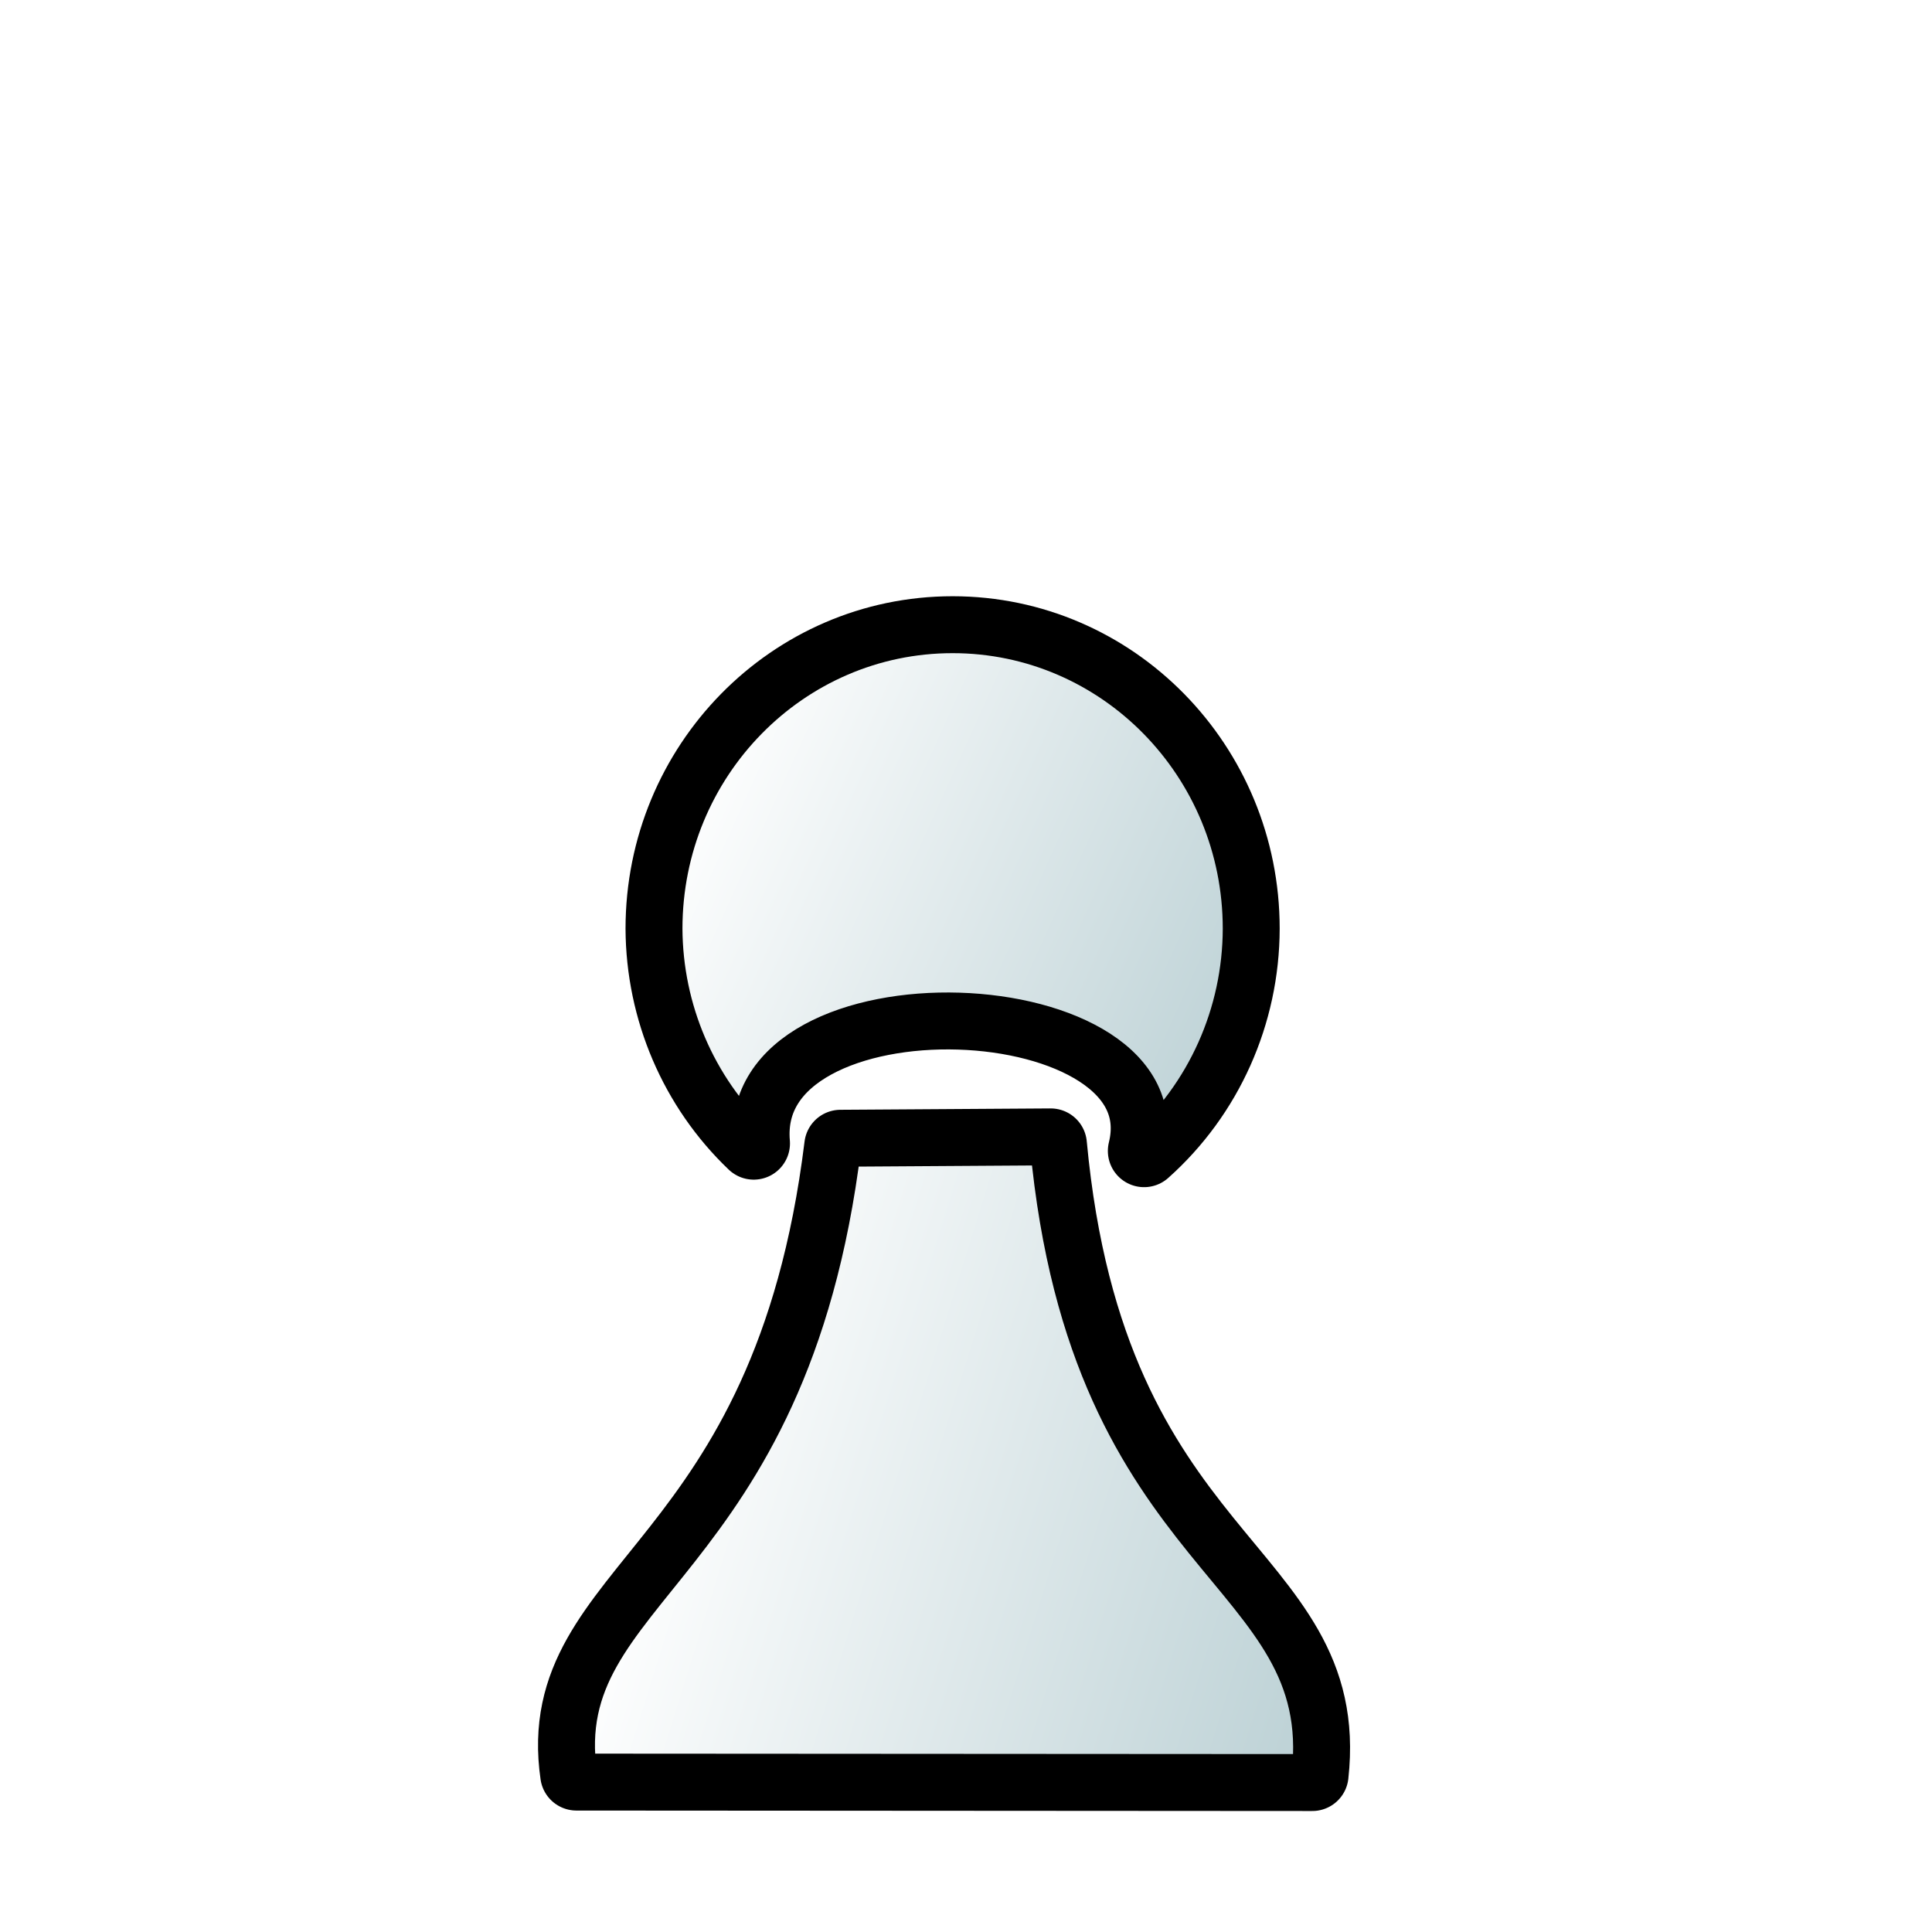
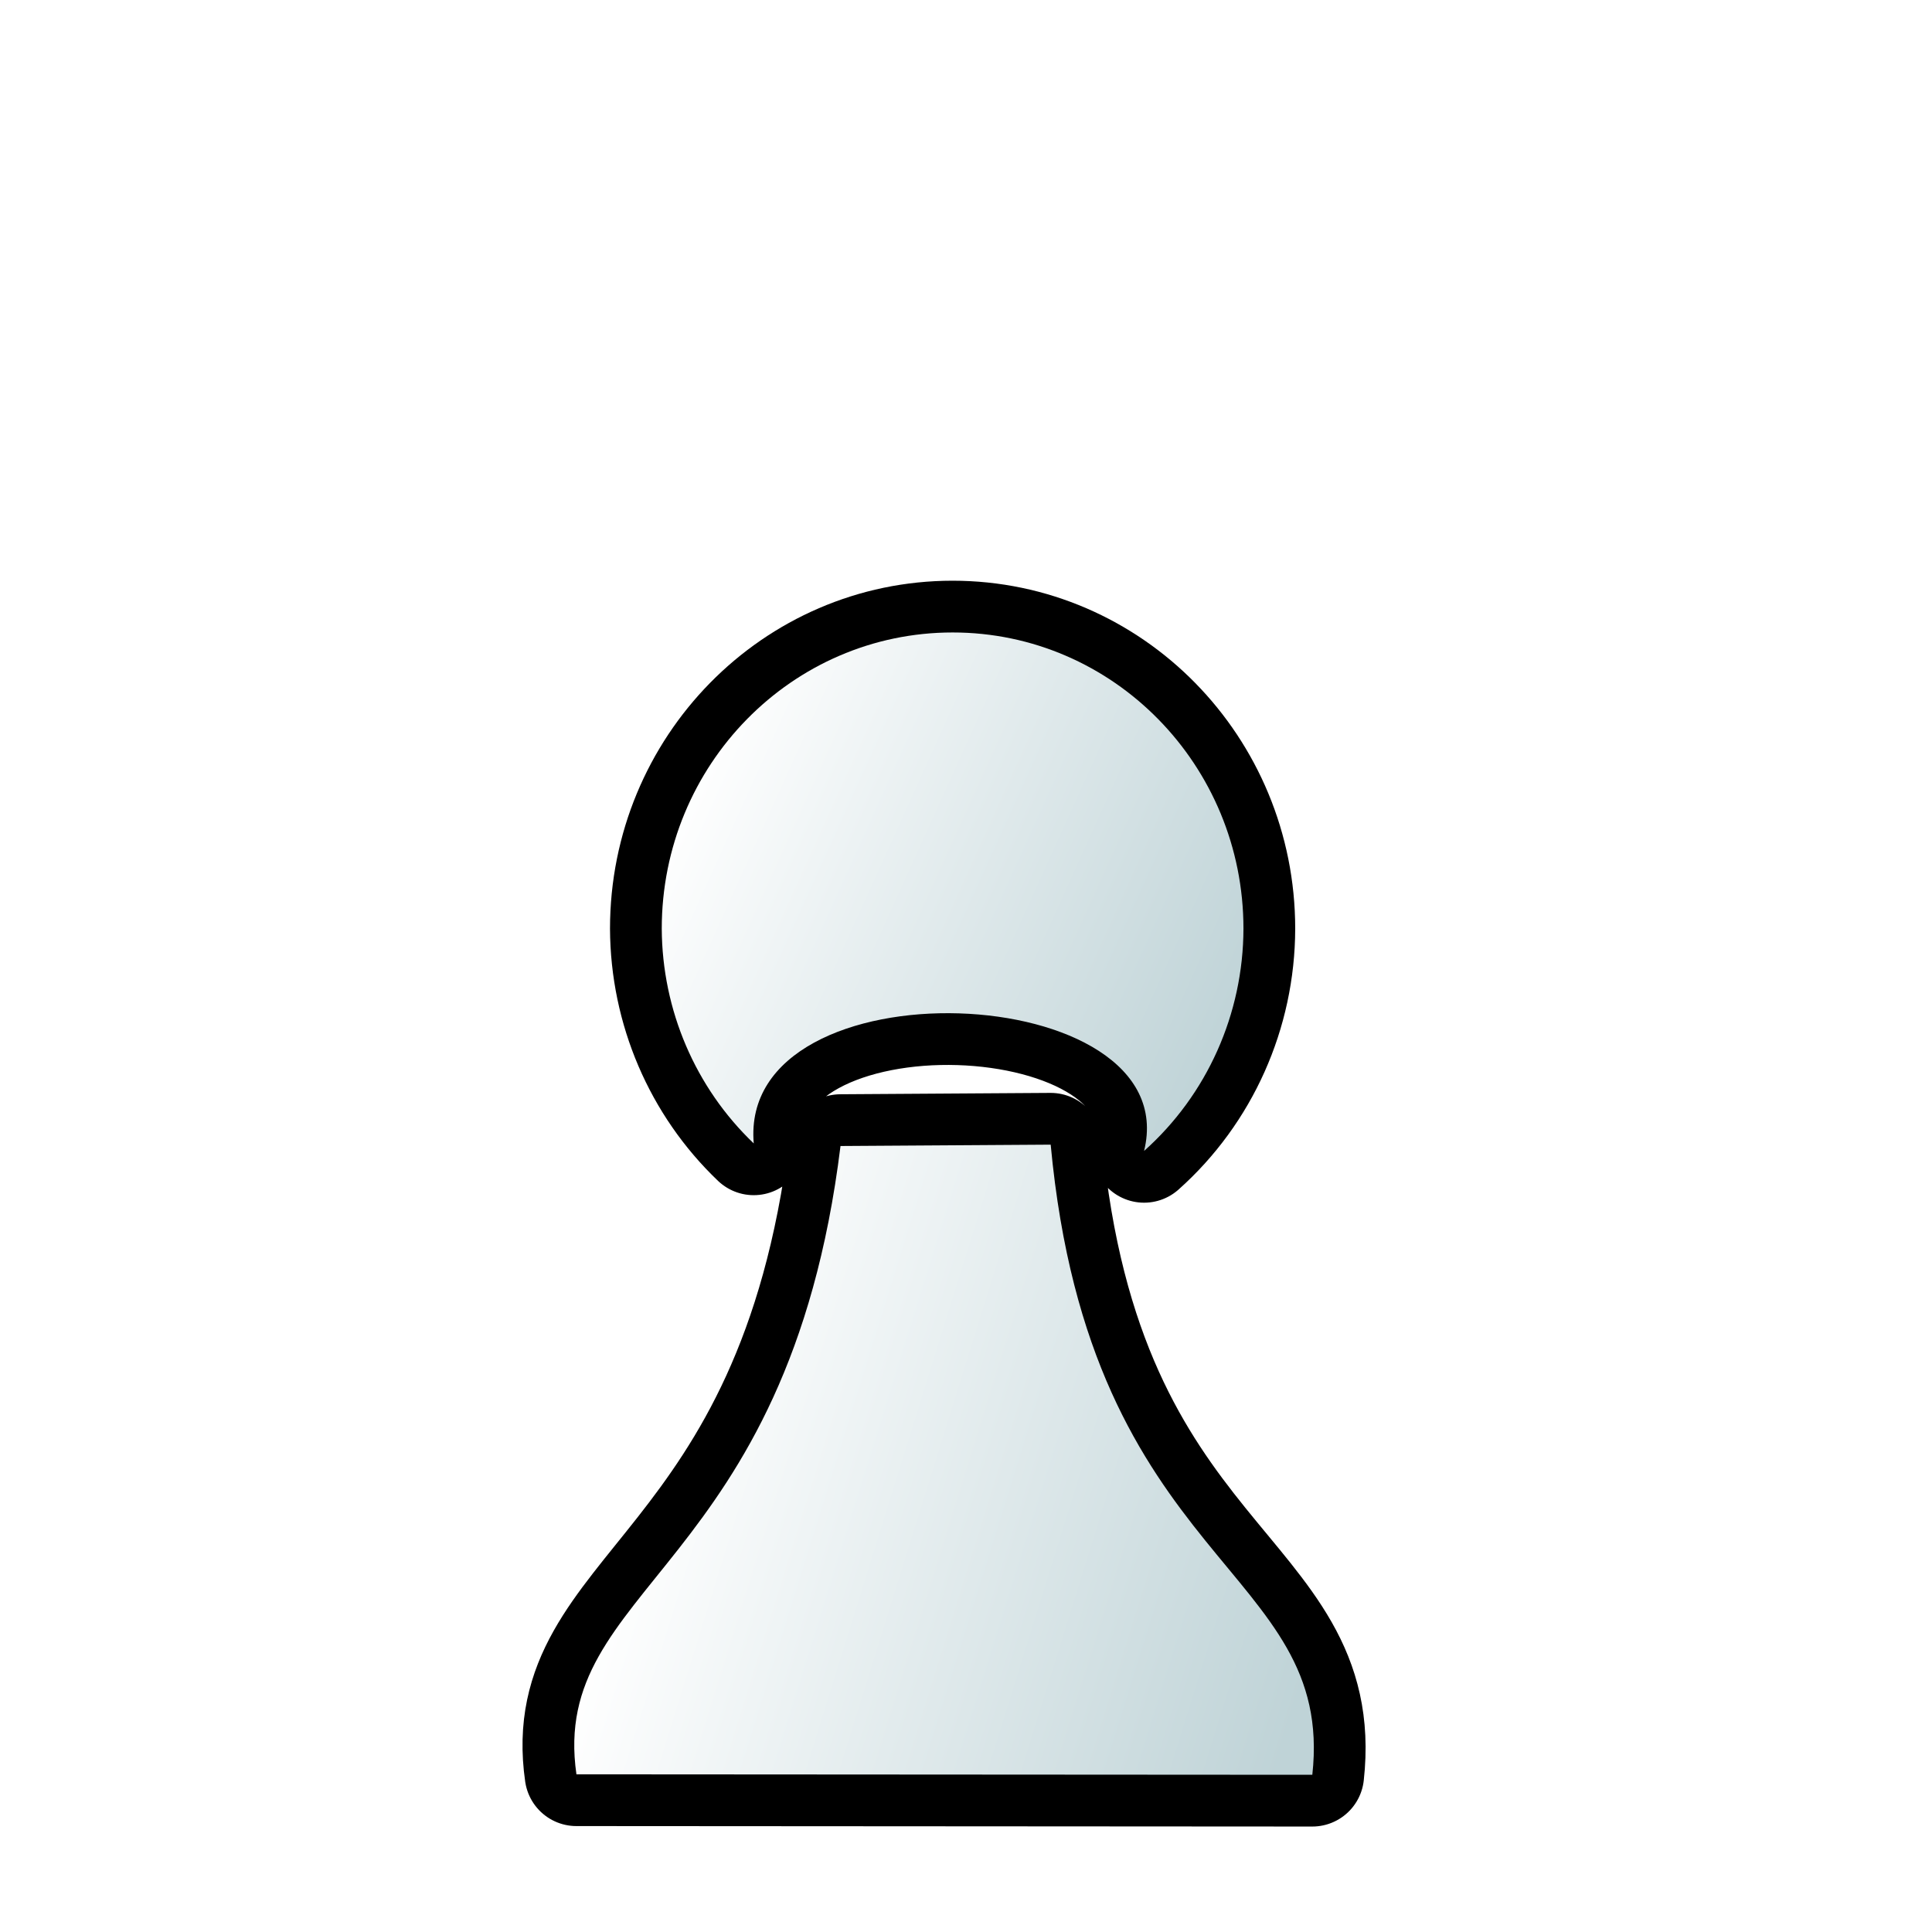
<svg xmlns="http://www.w3.org/2000/svg" xmlns:xlink="http://www.w3.org/1999/xlink" id="pawn" width="700pt" height="700pt" version="1.0" viewBox="0 0 933.333 933.333">
-   <style id="style-base">.base{fill-opacity:1;fill-rule:evenodd;stroke-miterlimit:4;stroke-dasharray:none;stroke-linecap:round;stroke-linejoin:round;stroke-opacity:1}.stroke-medium{stroke-width:20}.stroke-color{stroke:#000}</style>
+   <style id="style-base">.base{fill-opacity:1;fill-rule:evenodd;stroke-miterlimit:4;stroke-dasharray:none;stroke-linecap:round;stroke-linejoin:round;stroke-opacity:1;paint-order:stroke fill}.stroke-medium{stroke-width:40}.stroke-color{stroke:#000}</style>
  <defs id="defs36222">
    <linearGradient id="fillGradient">
      <stop id="stop0" offset="0" style="stop-color:white;stop-opacity:1" />
      <stop id="stop1" offset="1" style="stop-color:#bfd3d7;stop-opacity:1" />
    </linearGradient>
    <linearGradient xlink:href="#fillGradient" id="body-gradient" x1="316.104" x2="671.391" y1="819.382" y2="929.903" gradientTransform="matrix(.90256 0 0 .90256 49.53 -107.353)" gradientUnits="userSpaceOnUse" />
    <linearGradient xlink:href="#fillGradient" id="main-gradient" x1="289.323" x2="632.554" y1="510.829" y2="666.313" gradientTransform="matrix(.77344 0 0 .77344 108.282 -19.306)" gradientUnits="userSpaceOnUse" />
  </defs>
-   <path id="boundary" d="M460.195 305.537c-77.6 0-140.507 64.062-140.507 143.086.179 39.335 16.253 76.86 44.44 103.754-7.673-88.861 209.21-79.895 188.567 3.633 30.426-27.098 47.918-66.225 48.008-107.387 0-79.024-62.907-143.086-140.508-143.086zm47.383 247.432-101.539.66c-25.392 205.944-140.792 212.006-127.57 303.533l355.502.223c11.141-100.852-107.312-99.908-126.393-304.416z" class="base stroke-color" style="fill:none;stroke-width:35" />
+   <path id="boundary" d="M460.195 305.537c-77.6 0-140.507 64.062-140.507 143.086.179 39.335 16.253 76.86 44.44 103.754-7.673-88.861 209.21-79.895 188.567 3.633 30.426-27.098 47.918-66.225 48.008-107.387 0-79.024-62.907-143.086-140.508-143.086zm47.383 247.432-101.539.66c-25.392 205.944-140.792 212.006-127.57 303.533l355.502.223c11.141-100.852-107.312-99.908-126.393-304.416z" class="base stroke-color" style="fill:none;stroke-width:50" />
  <path id="main" d="M460.195 305.538c-77.6 0-140.507 64.061-140.507 143.085.179 39.335 16.252 76.86 44.44 103.754-7.674-88.861 209.21-79.895 188.566 3.633 30.426-27.097 47.919-66.225 48.01-107.387 0-79.024-62.909-143.086-140.51-143.085z" class="base stroke-color stroke-medium" style="fill:url(#main-gradient)" />
  <path id="body" d="M278.47 857.163c-13.222-91.527 102.178-97.591 127.57-303.535l101.537-.658c19.081 204.508 137.535 203.564 126.394 304.415z" class="base stroke-color stroke-medium" style="fill:url(#body-gradient)" />
</svg>
